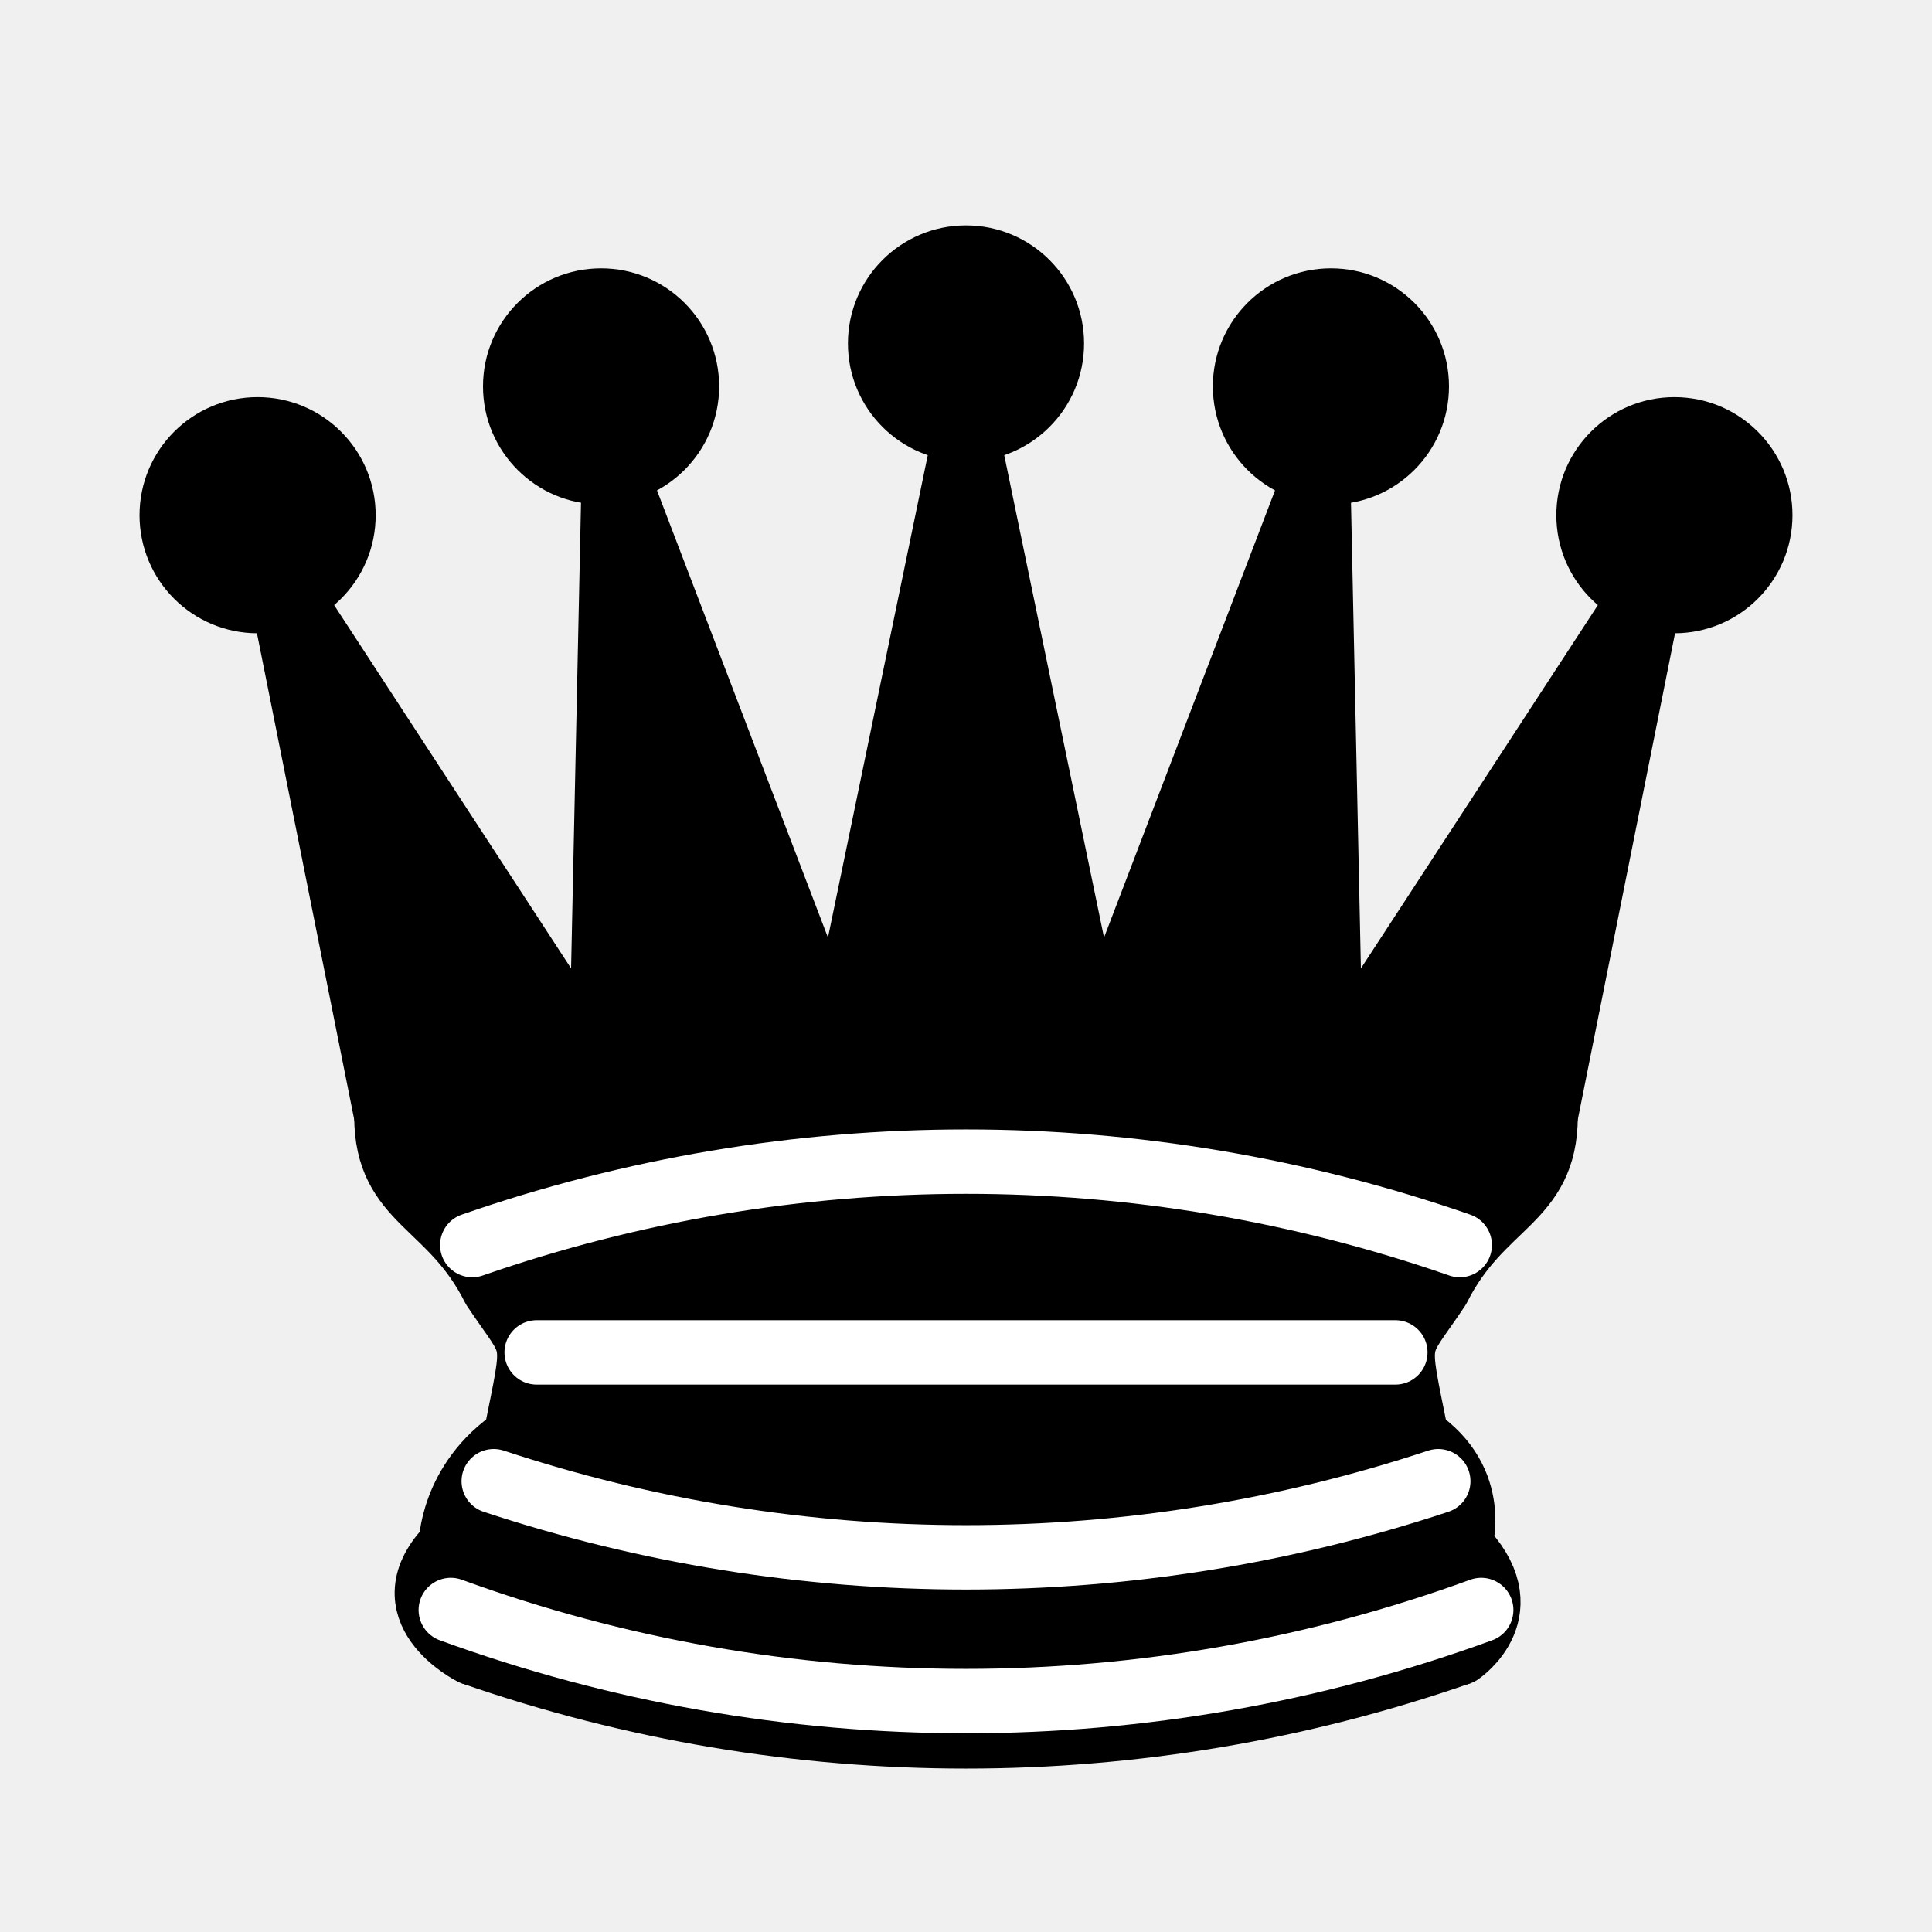
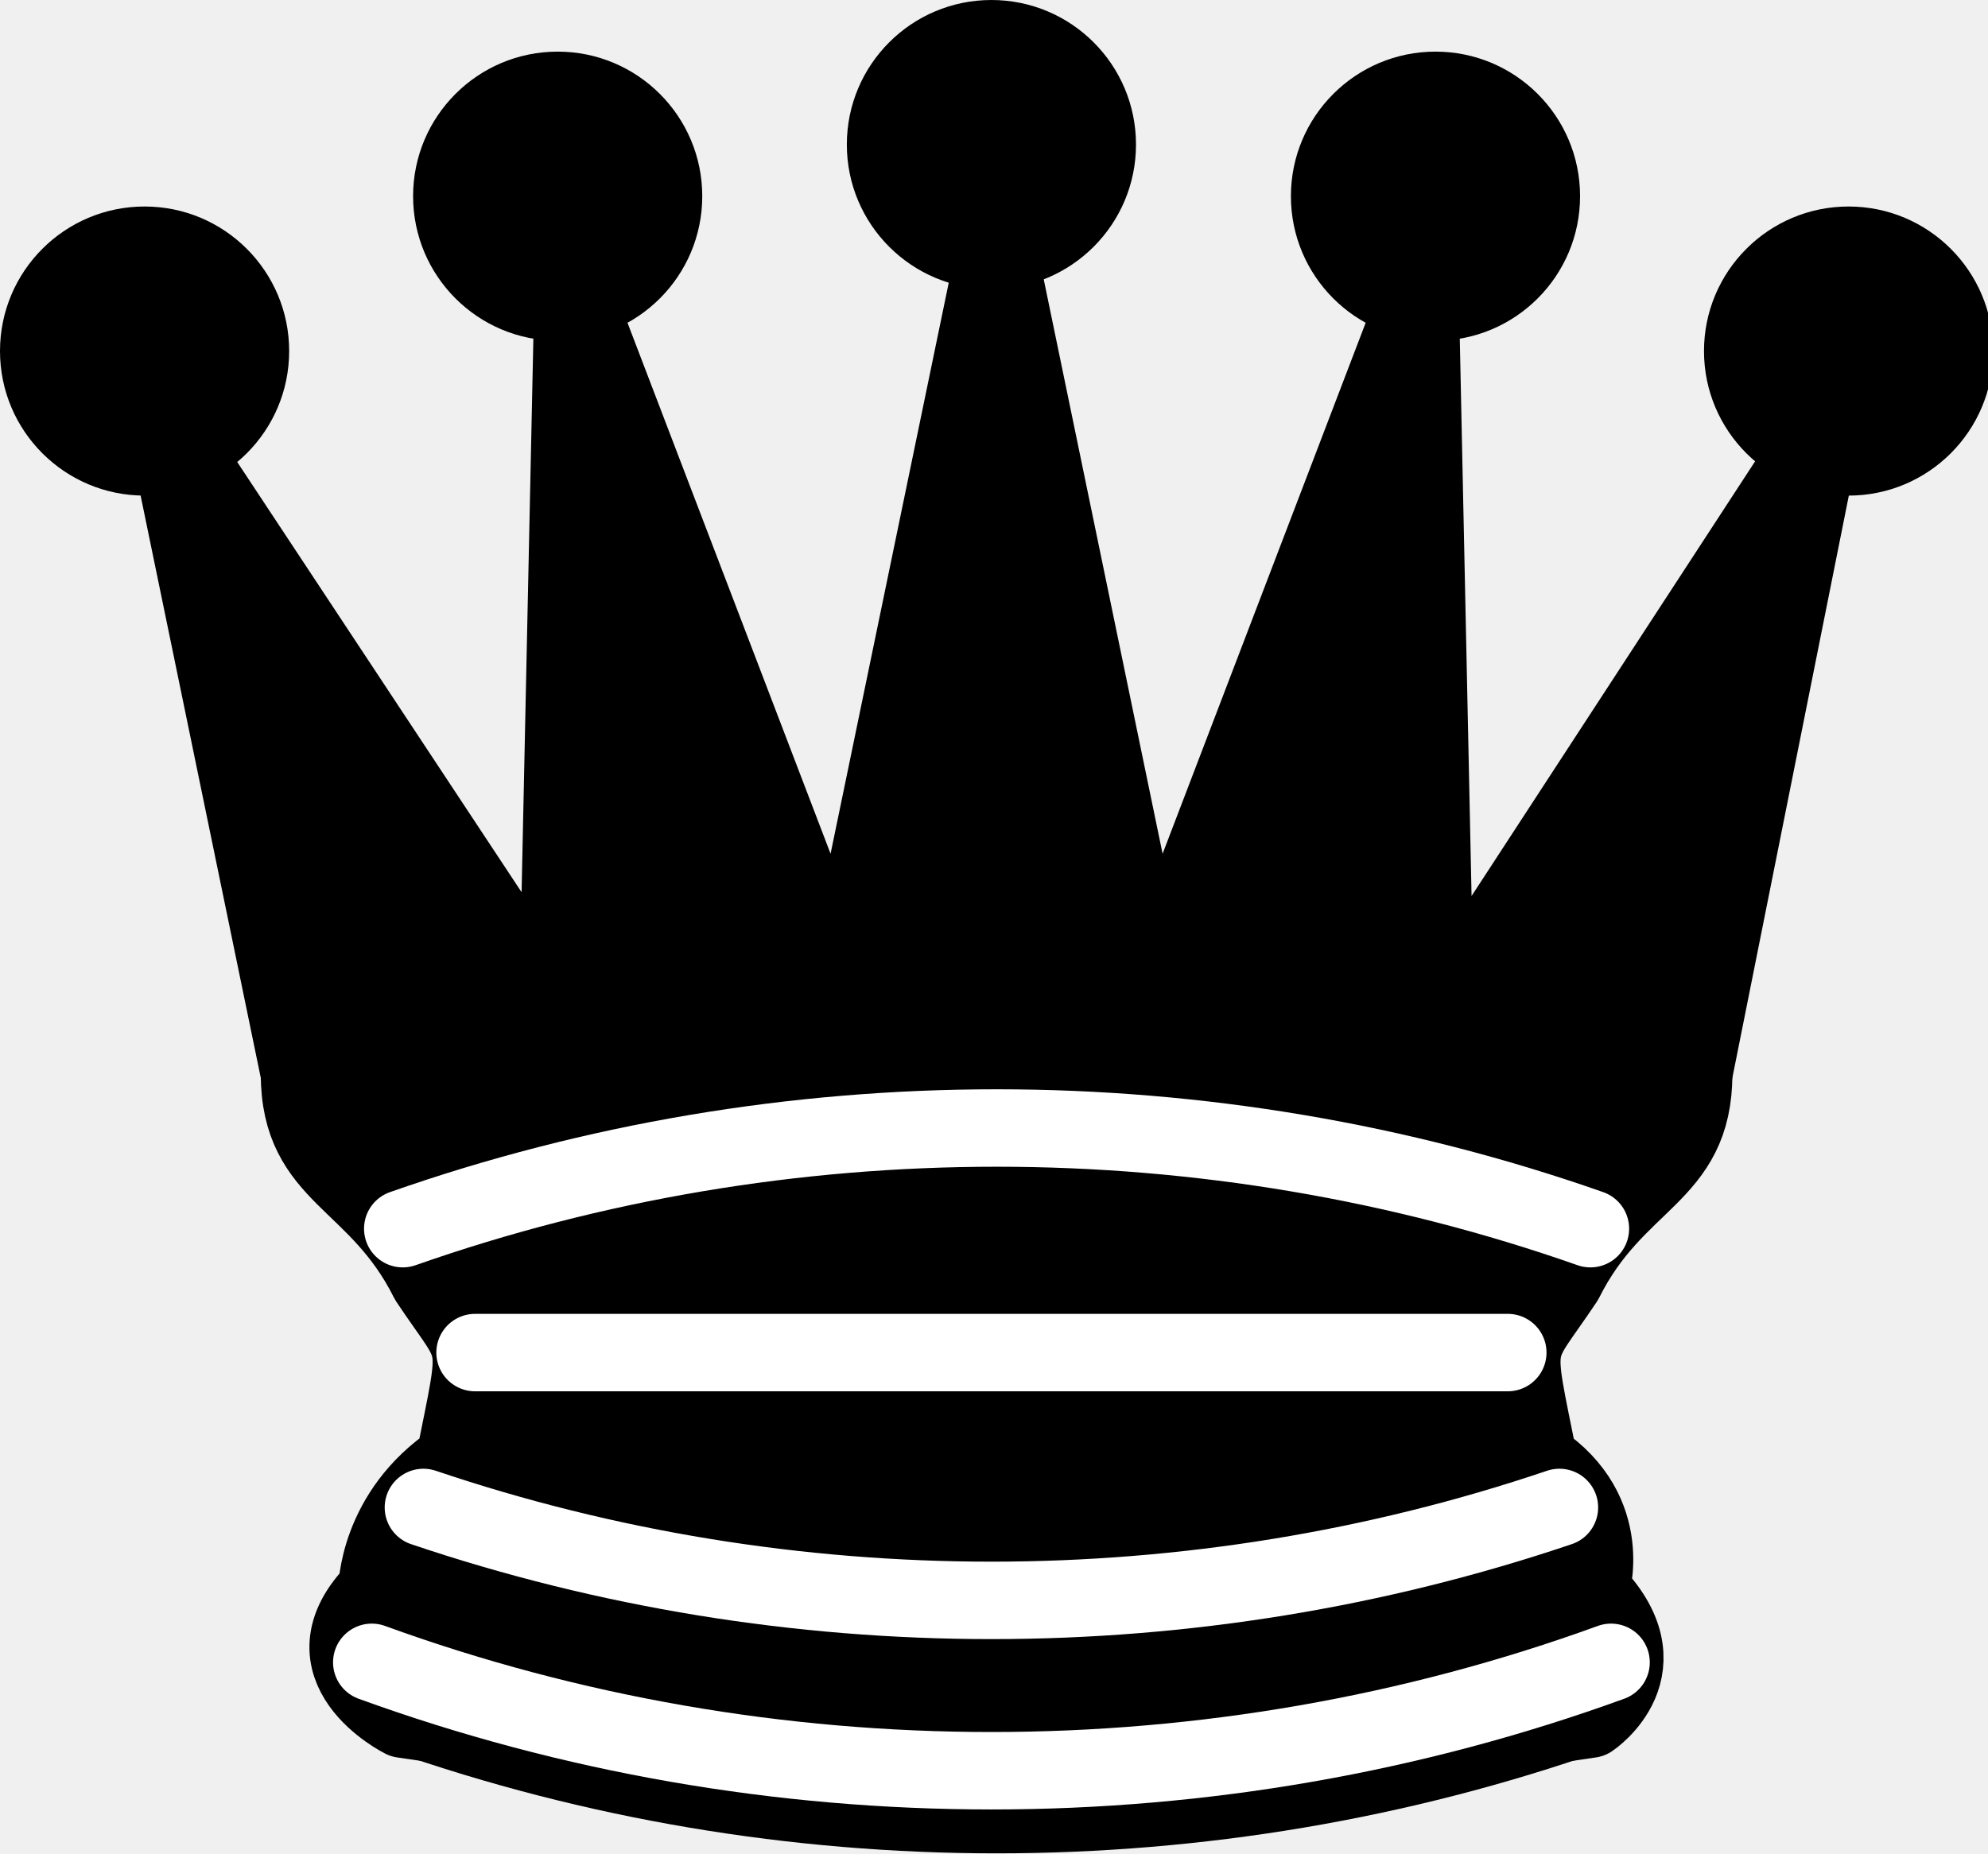
- <svg xmlns="http://www.w3.org/2000/svg" version="1.1" width="45" height="45">
-   <g style="opacity:1; fill:000000; fill-opacity:1; fill-rule:evenodd; stroke:#000000; stroke-width:1.5; stroke-linecap:round;stroke-linejoin:round;stroke-miterlimit:4; stroke-dasharray:none; stroke-opacity:1;">
-     <g style="fill:#000000; stroke:none;">
-       <circle cx="6" cy="12" r="2.75" />
-       <circle cx="14" cy="9" r="2.75" />
-       <circle cx="22.5" cy="8" r="2.75" />
-       <circle cx="31" cy="9" r="2.75" />
-       <circle cx="39" cy="12" r="2.75" />
+ <svg xmlns="http://www.w3.org/2000/svg" version="1.1" id="Layer_1" x="0px" y="0px" viewBox="0 0 38.5 35.9" style="enable-background:new 0 0 38.5 35.9;" xml:space="preserve">
+   <style type="text/css">
+ 	.st0{stroke:#000000;stroke-width:1.5;stroke-linejoin:round;}
+ 	.st1{fill:none;stroke:#000000;stroke-width:1.5;stroke-linejoin:round;}
+ 	.st2{fill:none;stroke:#FFFFFF;stroke-width:1.5;stroke-linecap:round;stroke-linejoin:round;}
+ </style>
+   <g>
+     <g>
+       <circle cx="2.8" cy="6.8" r="2.8" />
+       <circle cx="10.8" cy="3.8" r="2.8" />
+       <circle cx="19.2" cy="2.8" r="2.8" />
+       <circle cx="27.8" cy="3.8" r="2.8" />
+       <circle cx="35.8" cy="6.8" r="2.8" />
    </g>
-     <path d="M 9,26 C 17.5,24.5 30,24.5 36,26 L 38.5,13.5 L 31,25 L 30.7,10.9 L 25.5,24.5 L 22.5,10 L 19.5,24.5 L 14.3,10.9 L 14,25 L 6.5,13.5 L 9,26 z" style="stroke-linecap:butt; stroke:#000000;" />
-     <path d="M 9,26 C 9,28 10.5,28 11.5,30 C 12.5,31.5 12.5,31 12,33.5 C 10.5,34.5 10.5,36 10.5,36 C 9,37.5 11,38.5 11,38.5 C 17.5,39.5 27.5,39.5 34,38.5 C 34,38.5 35.5,37.5 34,36 C 34,36 34.5,34.5 33,33.5 C 32.5,31 32.5,31.5 33.5,30 C 34.5,28 36,28 36,26 C 27.5,24.5 17.5,24.5 9,26 z" style="stroke-linecap:butt;" />
-     <path d="M 11,38.5 A 35,35 1 0 0 34,38.5" style="fill:none; stroke:#000000; stroke-linecap:butt;" />
-     <path d="M 11,29 A 35,35 1 0 1 34,29" style="fill:none; stroke:#ffffff;" />
-     <path d="M 12.5,31.5 L 32.5,31.5" style="fill:none; stroke:#ffffff;" />
-     <path d="M 11.5,34.5 A 35,35 1 0 0 33.5,34.5" style="fill:none; stroke:#ffffff;" />
-     <path d="M 10.5,37.5 A 35,35 1 0 0 34.5,37.5" style="fill:none; stroke:#ffffff;" />
+     <path class="st0" d="M5.8,20.8c8.5-1.5,21-1.5,27,0l2.5-12.5l-7.5,11.5L27.5,5.6l-5.2,13.6l-3-14.5l-3,14.5L11.1,5.6l-0.3,14.1   L3.2,8.2L5.8,20.8z" />
+     <path class="st0" d="M5.8,20.8c0,2,1.5,2,2.5,4c1,1.5,1,1,0.5,3.5c-1.5,1-1.5,2.5-1.5,2.5c-1.5,1.5,0.5,2.5,0.5,2.5   c6.5,1,16.5,1,23,0c0,0,1.5-1,0-2.5c0,0,0.5-1.5-1-2.5c-0.5-2.5-0.5-2,0.5-3.5c1-2,2.5-2,2.5-4C24.2,19.2,14.2,19.2,5.8,20.8z" />
+     <path class="st1" d="M7.8,33.2c7.4,2.6,15.6,2.6,23,0" />
+     <path class="st2" d="M7.8,23.8c7.4-2.6,15.6-2.6,23,0" />
+     <path class="st2" d="M9.2,26.2h20" />
+     <path class="st2" d="M8.2,29.2c7.1,2.4,14.9,2.4,22,0" />
+     <path class="st2" d="M7.2,32.2c7.7,2.8,16.3,2.8,24,0" />
  </g>
</svg>
